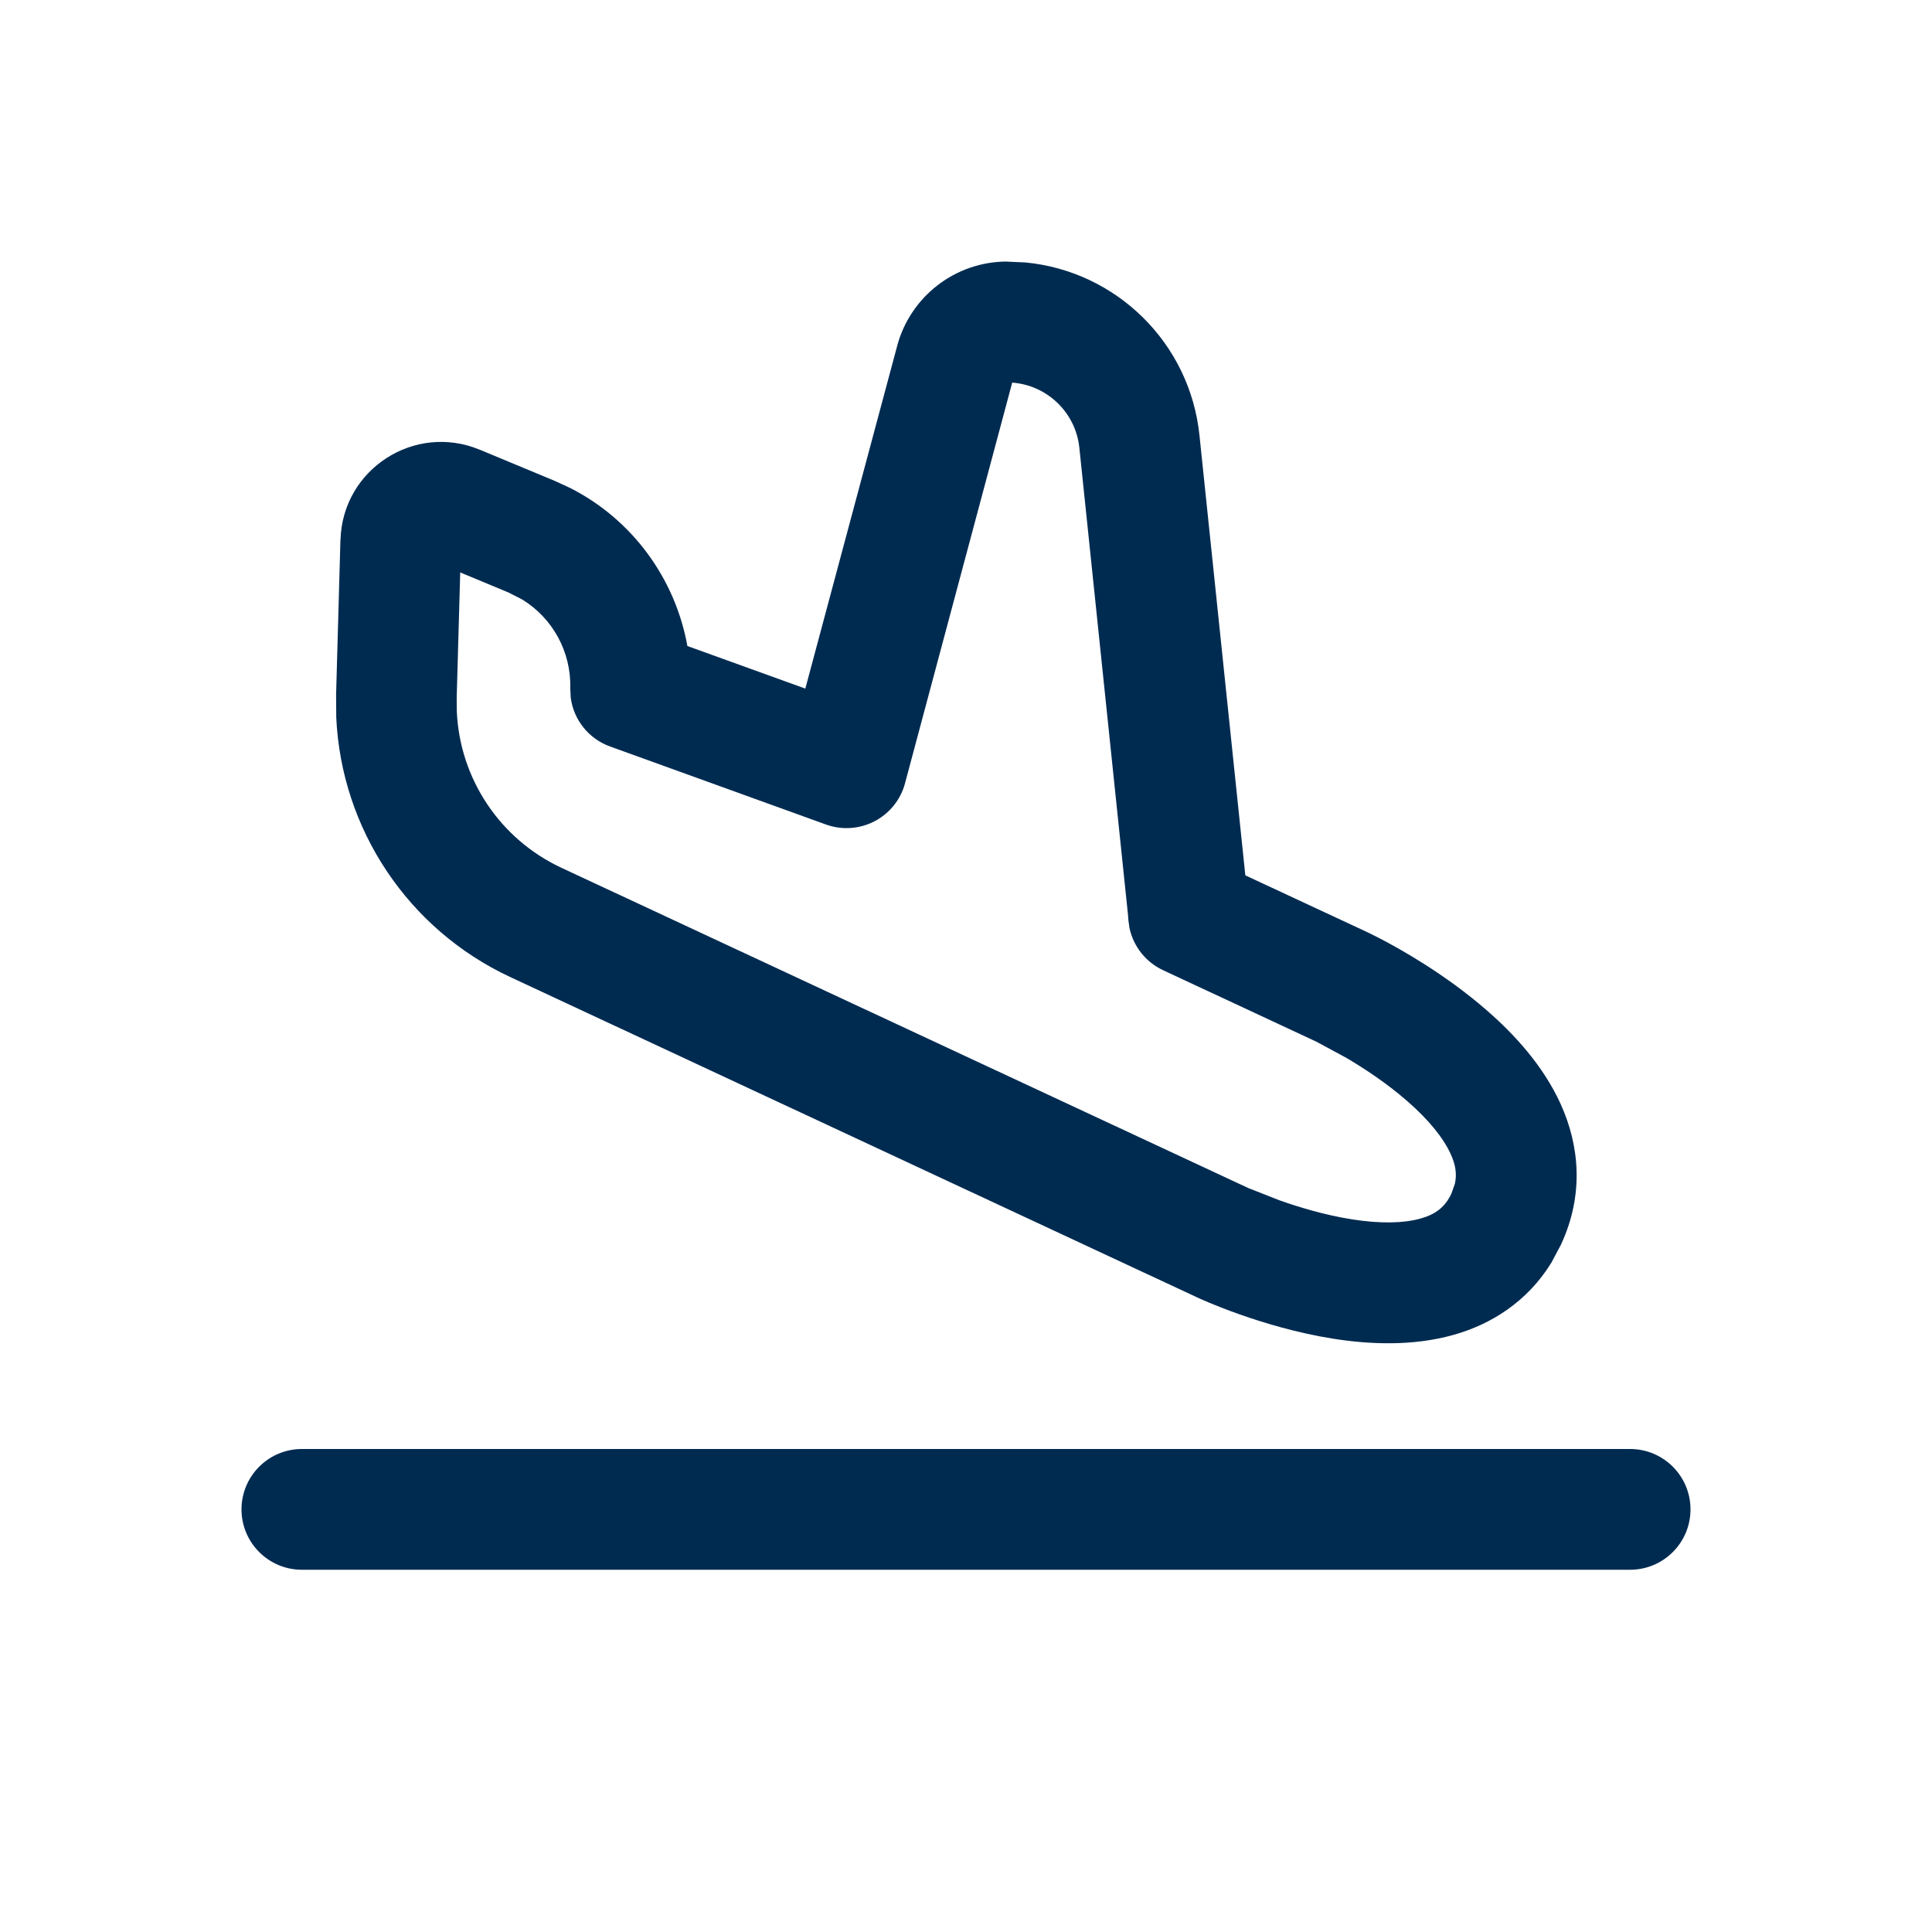
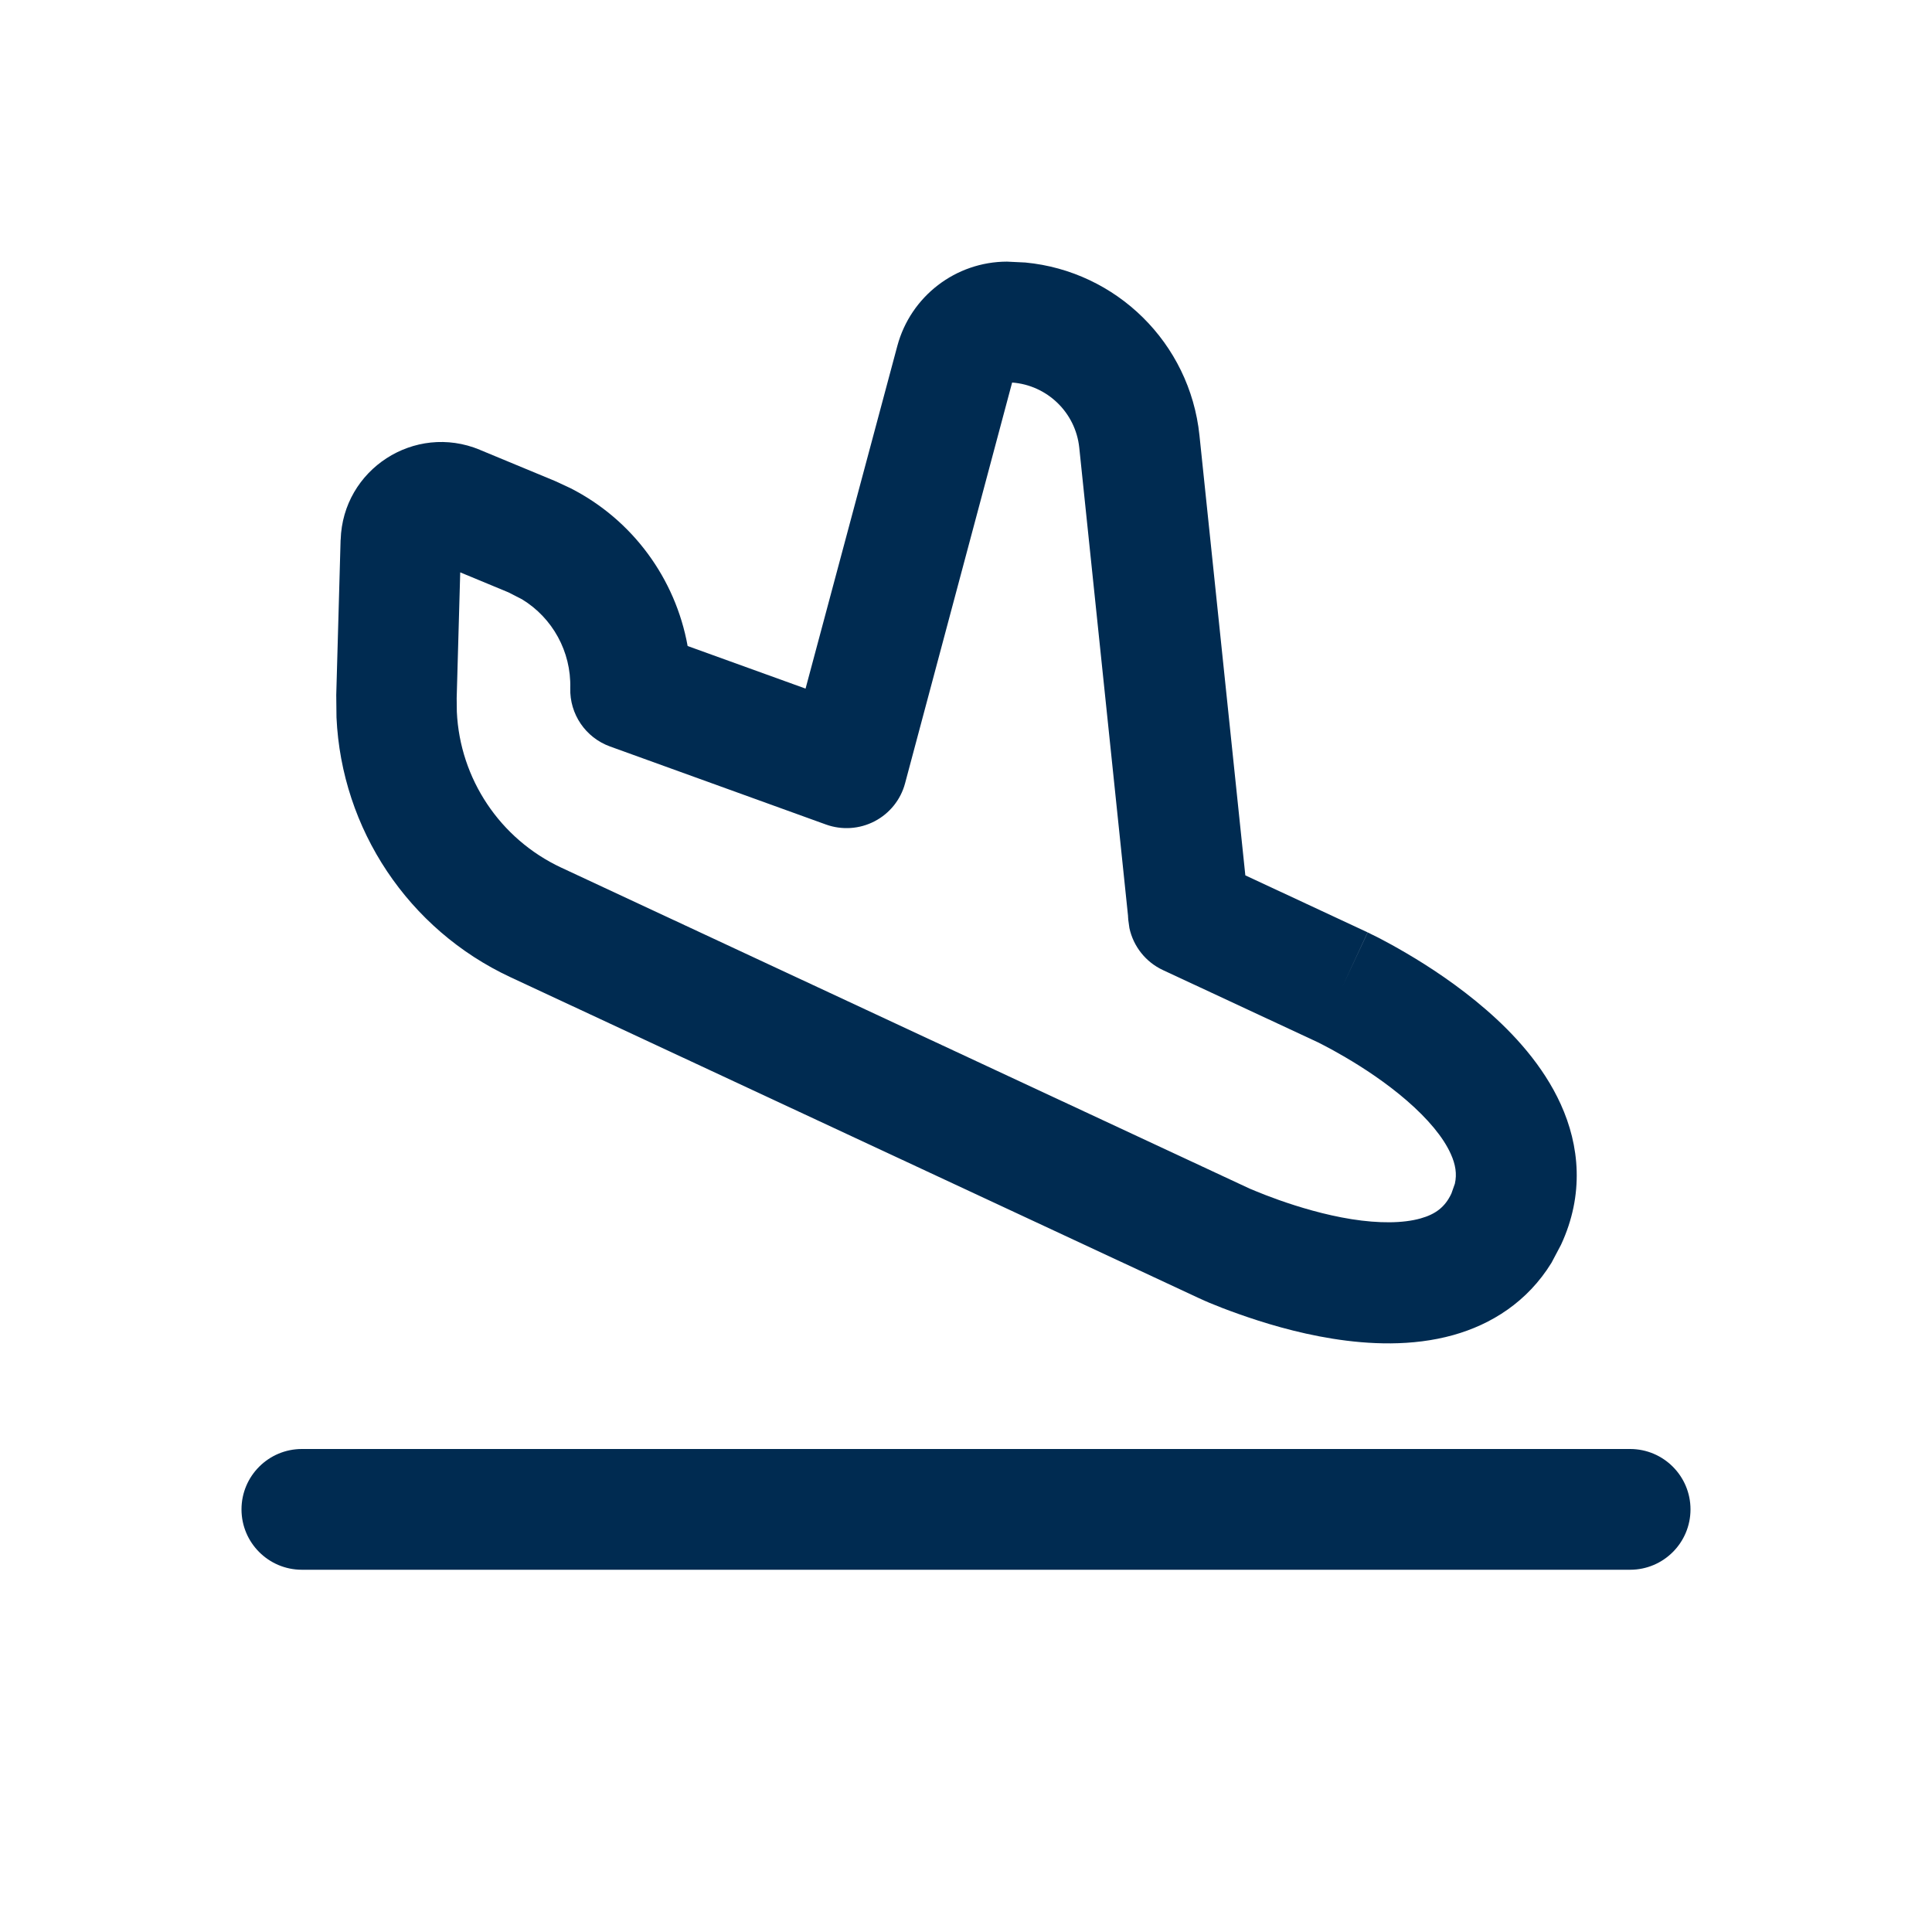
<svg xmlns="http://www.w3.org/2000/svg" width="24" height="24" viewBox="0 0 24 24" fill="none">
-   <path d="M20.25,18c0.414,0 0.75,0.336 0.75,0.75c-0,0.414 -0.336,0.75 -0.75,0.75h-16.5c-0.414,-0 -0.75,-0.336 -0.75,-0.75c0,-0.414 0.336,-0.75 0.75,-0.75zM12.508,3.25l0.228,0.01c1.129,0.107 2.044,0.997 2.164,2.146l0.57,5.468l1.52,0.708l0.144,0.072c0.259,0.134 0.82,0.448 1.331,0.893c0.34,0.295 0.706,0.689 0.924,1.172c0.23,0.51 0.292,1.119 0.001,1.744l-0.118,0.222c-0.3,0.486 -0.747,0.766 -1.218,0.898c-0.51,0.143 -1.048,0.117 -1.492,0.047c-0.891,-0.141 -1.663,-0.5 -1.688,-0.512l-8.536,-3.981c-1.271,-0.593 -2.098,-1.84 -2.161,-3.226l-0.002,-0.278l0.054,-1.929l0.001,-0.001c0.026,-0.875 0.92,-1.452 1.728,-1.117h0.001l0.933,0.388l0.193,0.089c0.772,0.393 1.303,1.125 1.454,1.962l1.465,0.529l1.141,-4.257v-0.001c0.166,-0.617 0.725,-1.046 1.363,-1.047zM11.242,9.732c-0.054,0.202 -0.192,0.373 -0.378,0.47c-0.186,0.097 -0.404,0.112 -0.602,0.041l-2.684,-0.97c-0.266,-0.096 -0.452,-0.332 -0.488,-0.605l-0.006,-0.12c0.012,-0.452 -0.22,-0.871 -0.599,-1.102l-0.171,-0.087l-0.597,-0.248l-0.044,1.564l0.002,0.168c0.038,0.831 0.535,1.58 1.297,1.936l8.534,3.979l0.386,0.152c0.238,0.084 0.563,0.184 0.902,0.237c0.341,0.054 0.636,0.051 0.853,-0.01c0.189,-0.053 0.305,-0.144 0.383,-0.31l0.043,-0.122c0.027,-0.12 0.009,-0.236 -0.052,-0.369c-0.093,-0.205 -0.28,-0.432 -0.541,-0.659c-0.259,-0.226 -0.543,-0.411 -0.761,-0.539l-0.365,-0.197l-1.906,-0.889c-0.215,-0.1 -0.368,-0.295 -0.417,-0.523l-0.014,-0.1c-0.001,-0.011 -0.002,-0.021 -0.002,-0.028c-0,-0.004 -0.001,-0.007 -0.001,-0.01c-0,-0.003 -0.001,-0.006 -0.001,-0.008l0.001,-0.003l-0.606,-5.819c-0.046,-0.438 -0.401,-0.776 -0.834,-0.808z" fill="#002B51" />
+   <path d="M20.25,18c0.414,0 0.75,0.336 0.75,0.75c-0,0.414 -0.336,0.75 -0.75,0.75h-16.5c-0.414,-0 -0.75,-0.336 -0.75,-0.75c0,-0.414 0.336,-0.75 0.75,-0.75zM12.508,3.25l0.229,0.011c1.129,0.107 2.043,0.997 2.163,2.146l0.57,5.467l1.519,0.708l-0.316,0.68l0.317,-0.679l0.014,0.006c0.007,0.004 0.017,0.009 0.029,0.015c0.025,0.012 0.06,0.029 0.103,0.051c0.085,0.044 0.202,0.108 0.34,0.189c0.273,0.16 0.638,0.398 0.985,0.699c0.341,0.295 0.707,0.69 0.927,1.174c0.232,0.51 0.295,1.12 0.003,1.747l-0.118,0.223c-0.3,0.487 -0.749,0.766 -1.221,0.898c-0.511,0.143 -1.051,0.116 -1.496,0.045c-0.454,-0.072 -0.871,-0.201 -1.169,-0.307c-0.15,-0.053 -0.275,-0.102 -0.363,-0.139c-0.044,-0.018 -0.079,-0.035 -0.104,-0.046c-0.012,-0.005 -0.022,-0.009 -0.029,-0.013l-8.55,-3.986c-1.271,-0.593 -2.098,-1.841 -2.161,-3.227l-0.003,-0.278l0.054,-1.928l0.001,-0.001c0.026,-0.875 0.919,-1.453 1.728,-1.118l0.001,0.001l0.933,0.387l0.192,0.089c0.773,0.393 1.305,1.124 1.456,1.961l1.465,0.529l1.14,-4.257c0.166,-0.617 0.725,-1.046 1.363,-1.047zM11.243,9.731c-0.054,0.203 -0.192,0.374 -0.378,0.471c-0.186,0.097 -0.405,0.112 -0.603,0.041l-2.684,-0.97c-0.304,-0.11 -0.503,-0.402 -0.494,-0.726c0.012,-0.452 -0.22,-0.871 -0.599,-1.102l-0.17,-0.087l-0.598,-0.248l-0.044,1.564l0.002,0.168c0.038,0.831 0.535,1.58 1.297,1.936l8.553,3.988c0.016,0.007 0.042,0.017 0.075,0.031c0.067,0.028 0.166,0.067 0.287,0.11c0.246,0.087 0.569,0.185 0.902,0.238c0.342,0.054 0.639,0.052 0.857,-0.009c0.189,-0.053 0.306,-0.143 0.384,-0.31l0.043,-0.122c0.027,-0.12 0.009,-0.238 -0.052,-0.372c-0.093,-0.206 -0.283,-0.433 -0.545,-0.66c-0.255,-0.221 -0.537,-0.406 -0.763,-0.538c-0.111,-0.065 -0.204,-0.116 -0.269,-0.149c-0.032,-0.017 -0.057,-0.029 -0.072,-0.037l-1.925,-0.897c-0.215,-0.1 -0.368,-0.295 -0.417,-0.522l-0.014,-0.101c-0.001,-0.011 -0.002,-0.021 -0.002,-0.028c-0,-0.003 -0.001,-0.007 -0.001,-0.01v-0.011l-0.606,-5.818c-0.046,-0.439 -0.401,-0.777 -0.834,-0.809z" fill="#002B51" />
</svg>
